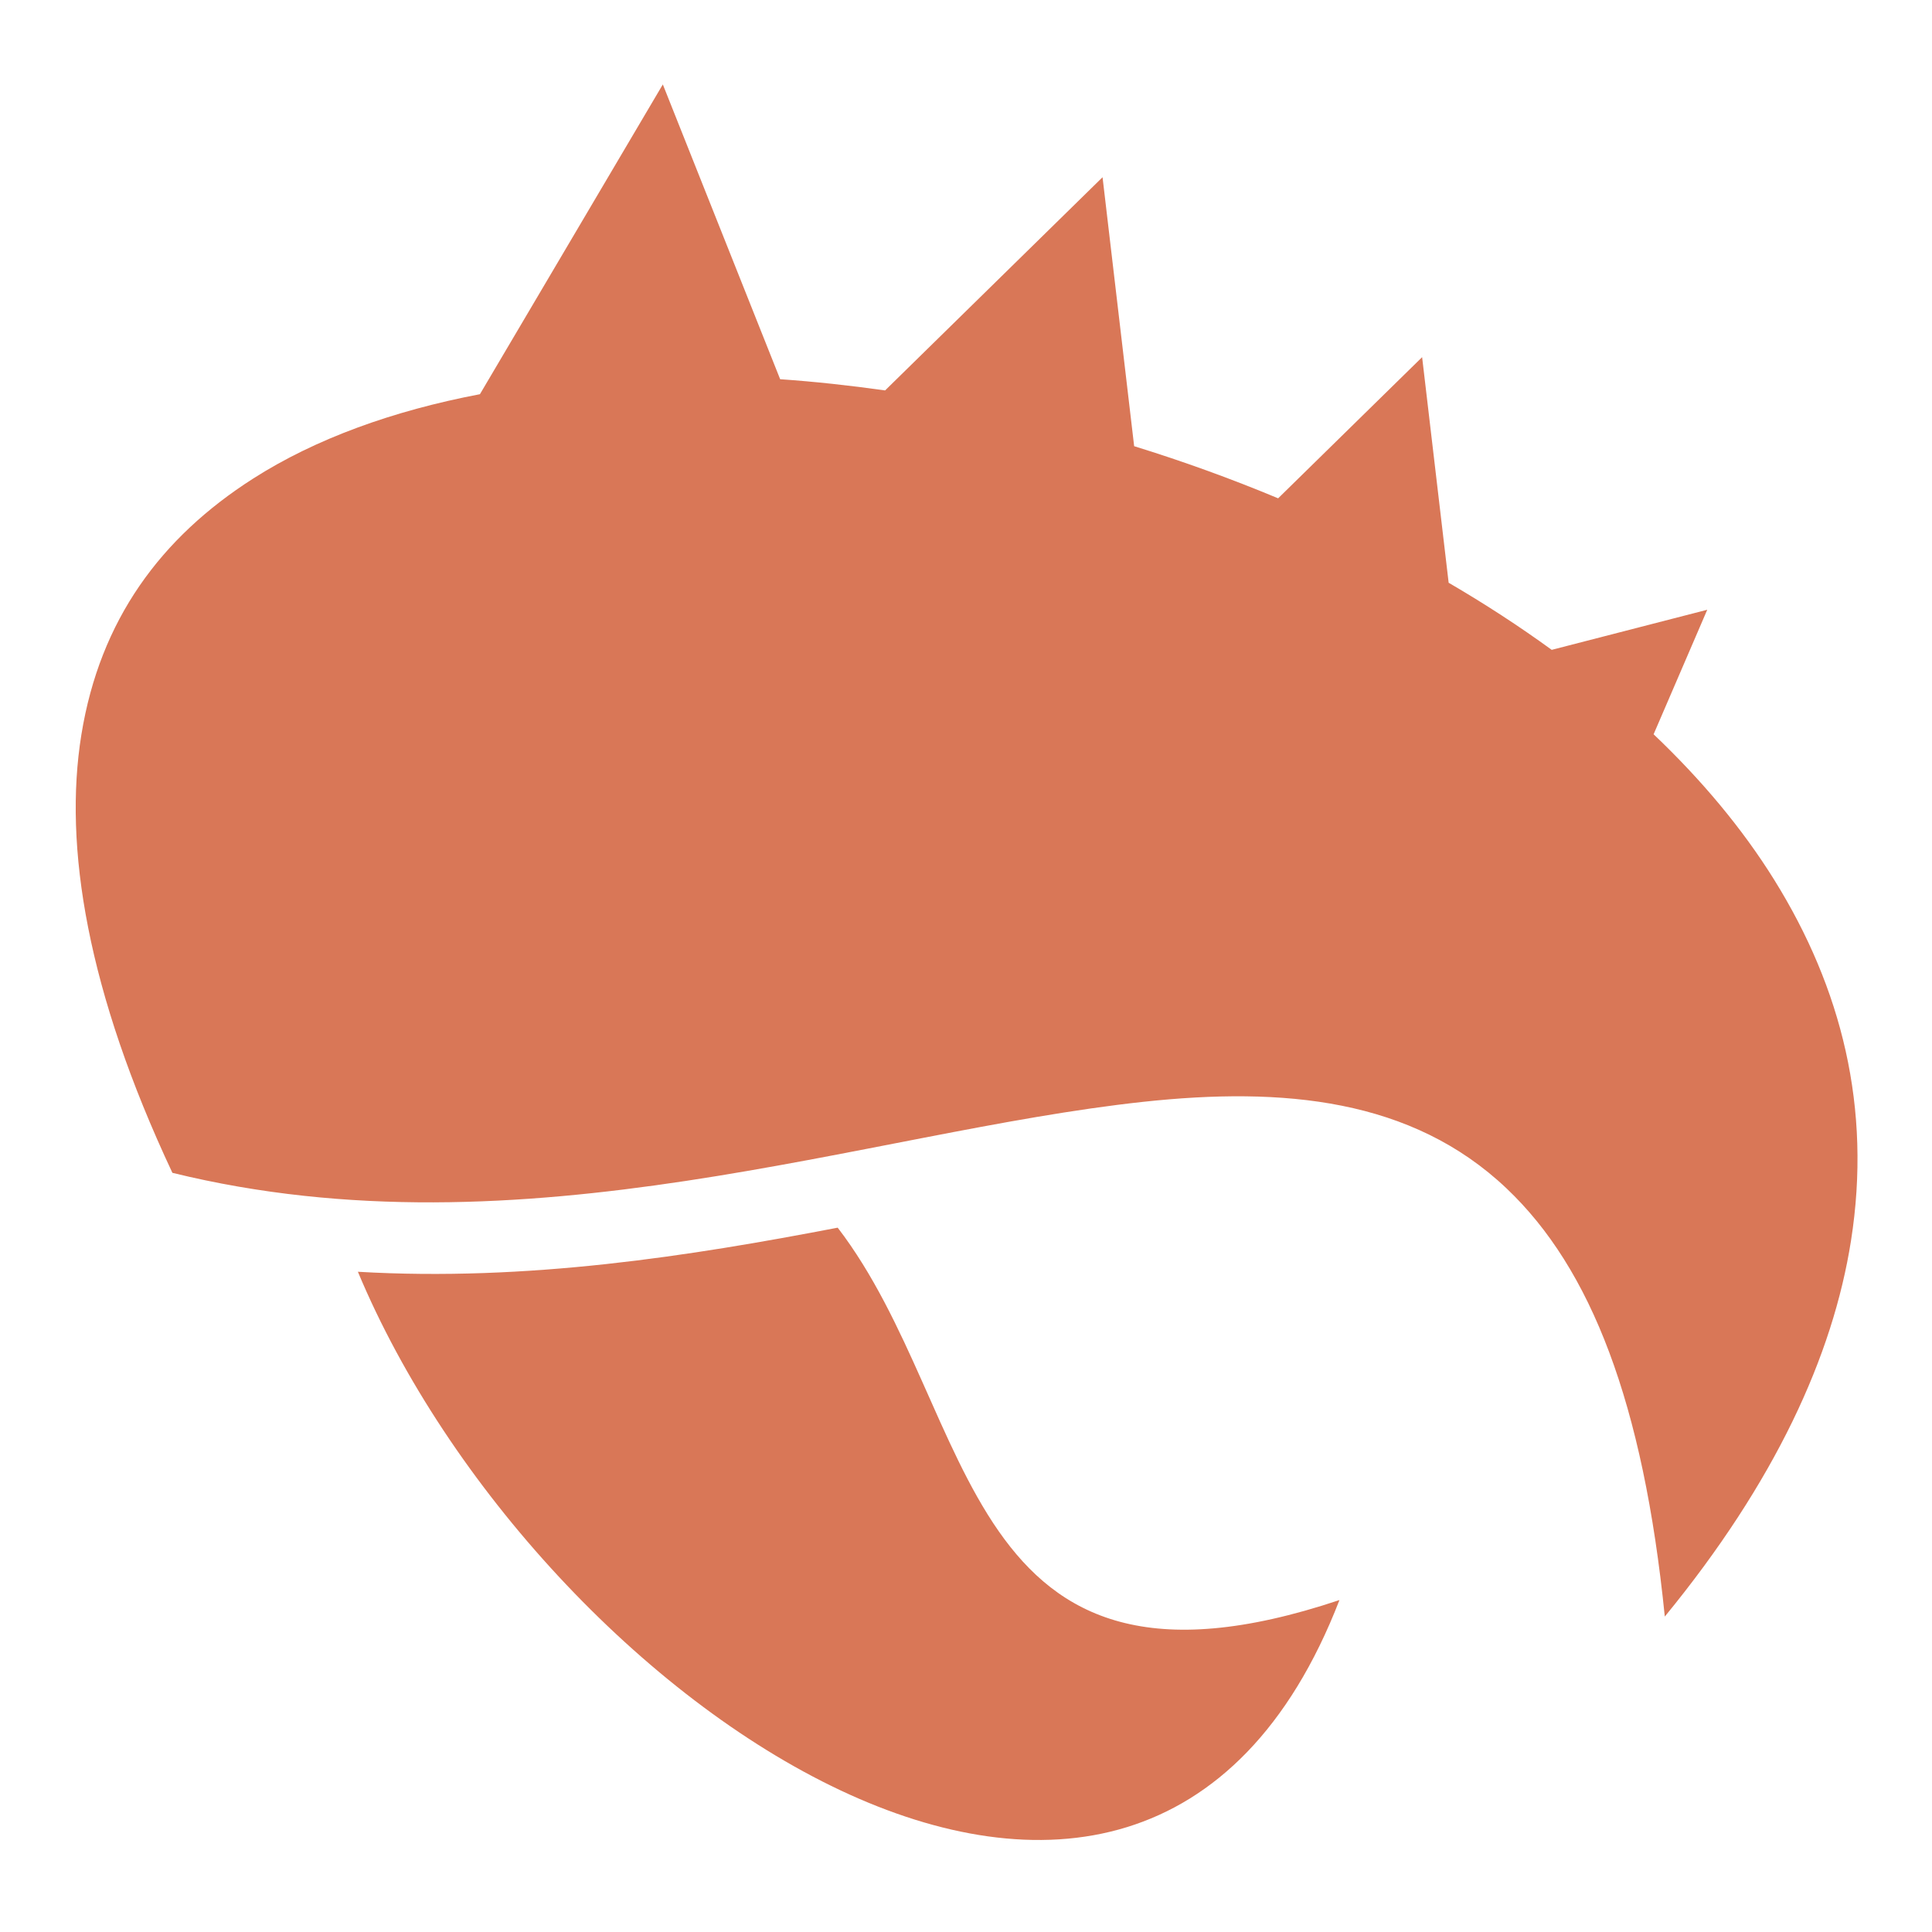
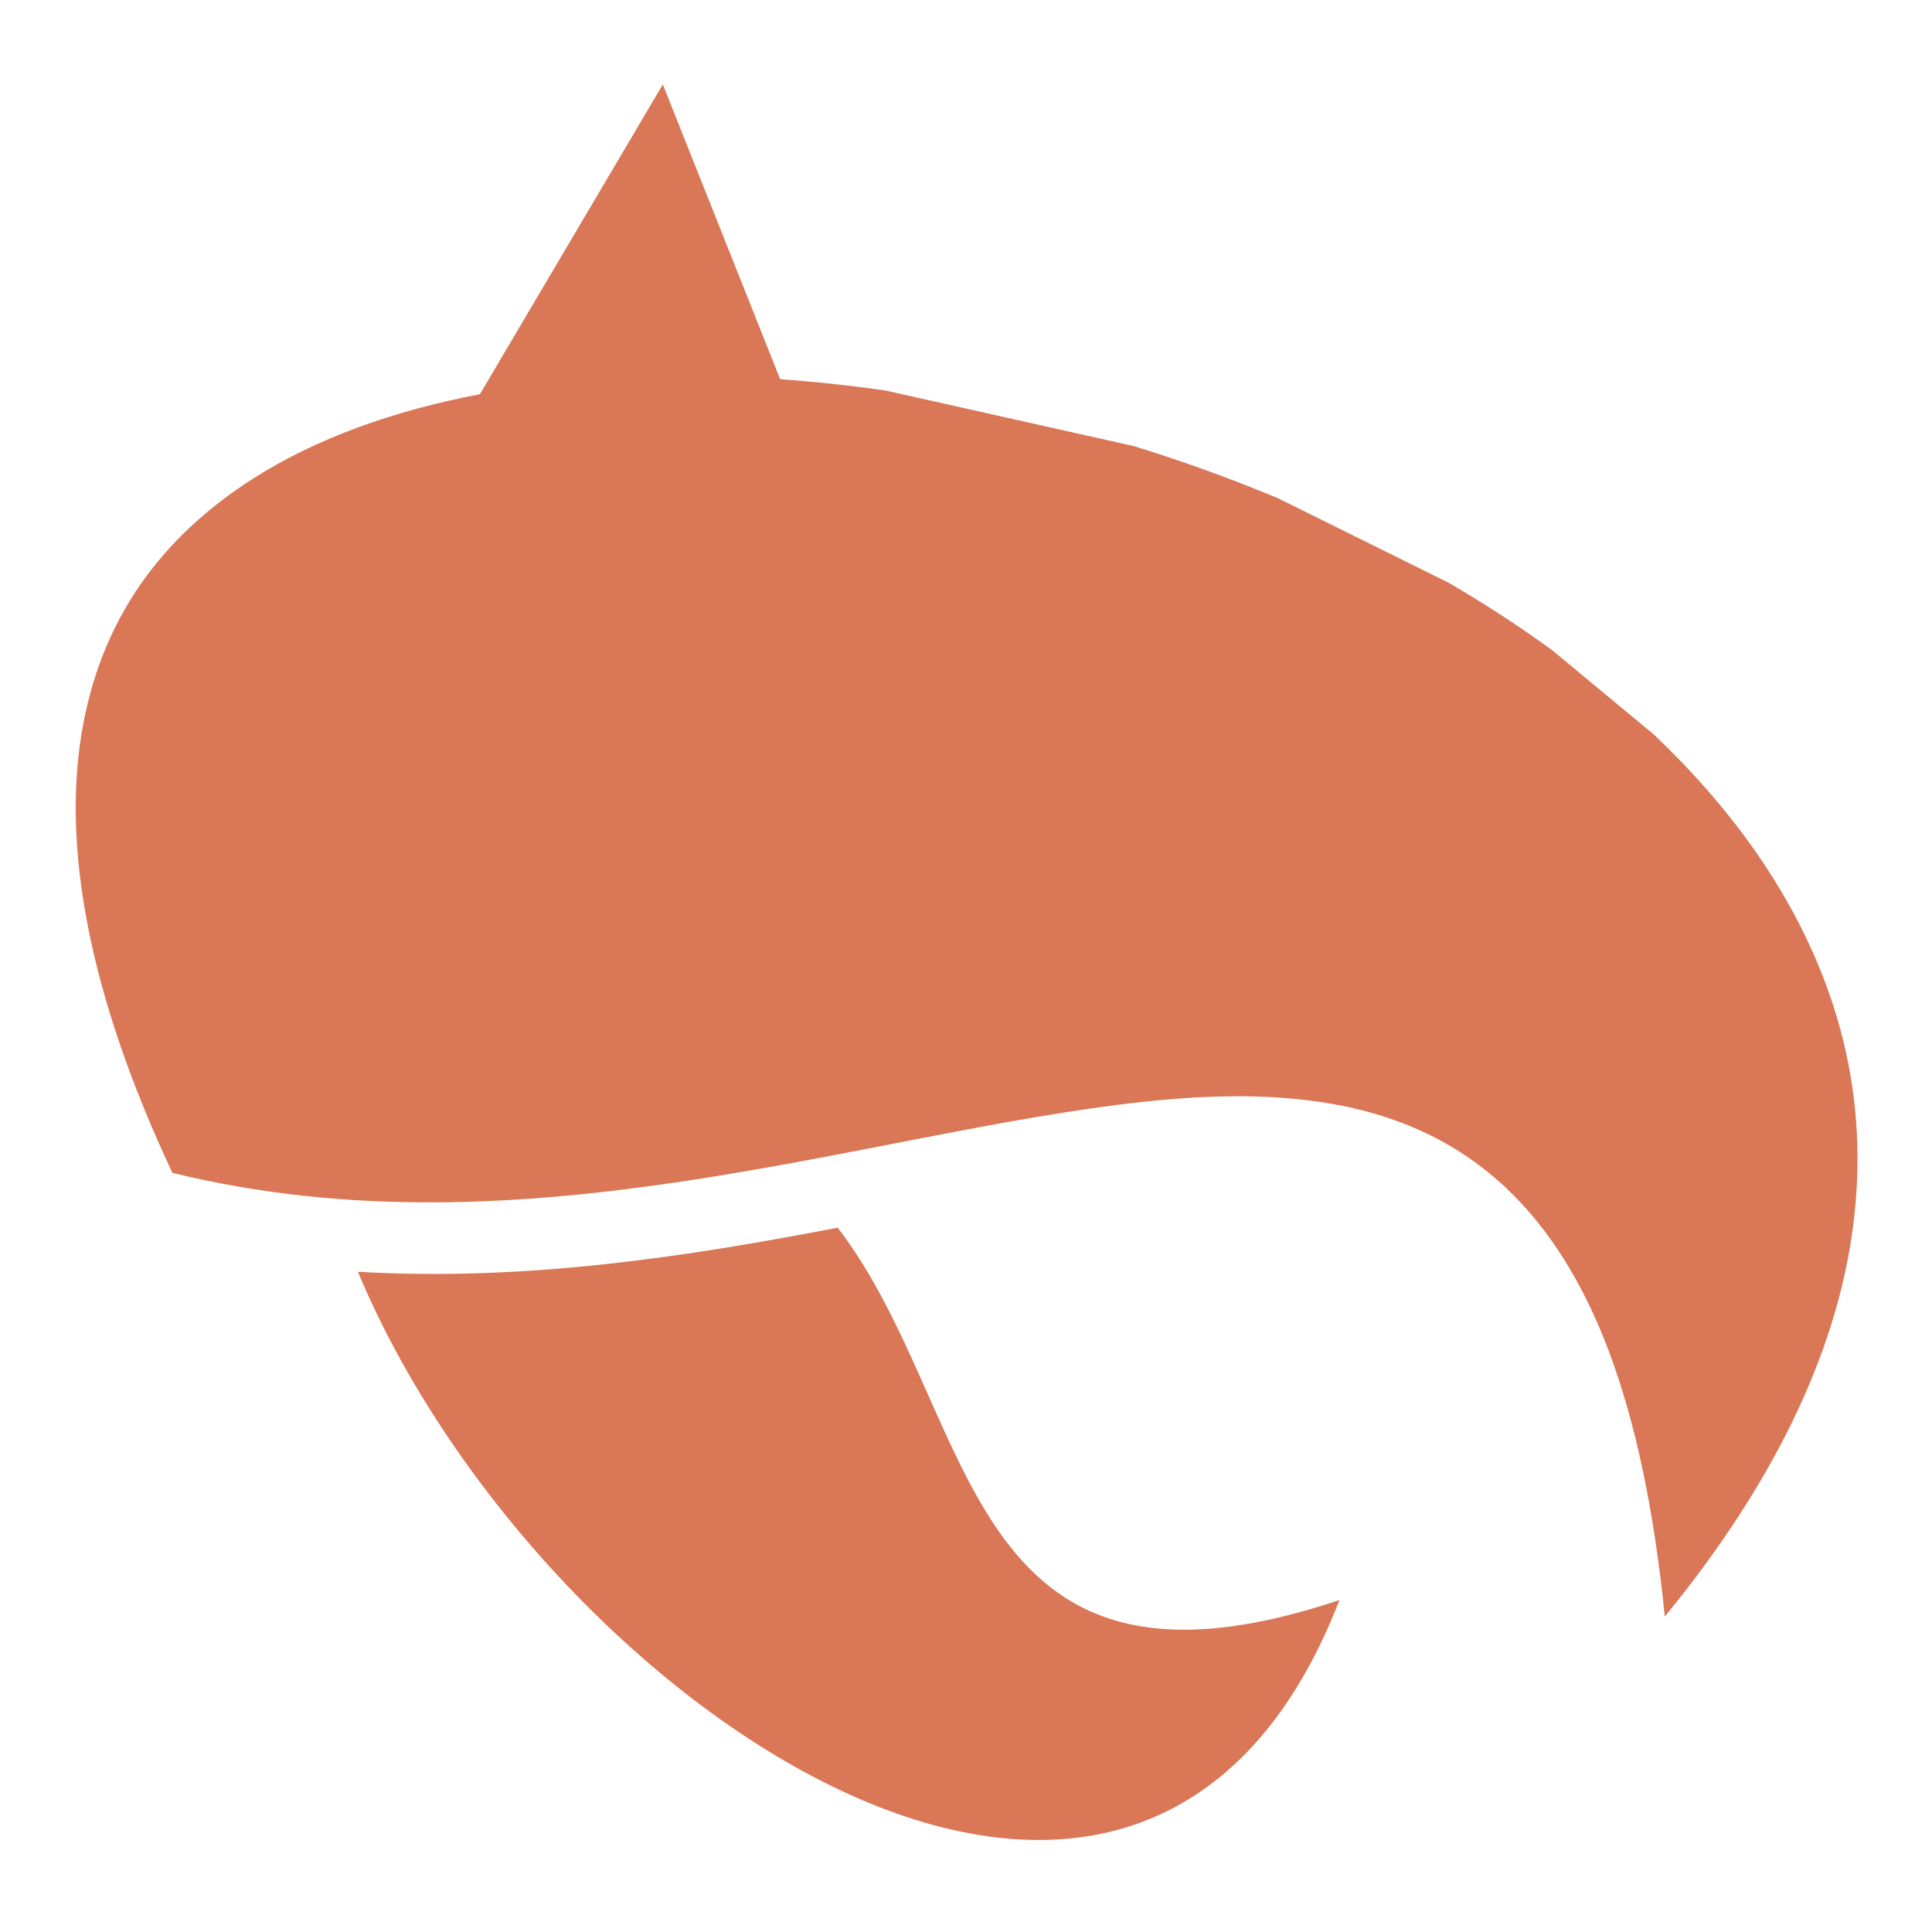
<svg xmlns="http://www.w3.org/2000/svg" viewBox="0 0 512 512">
-   <path fill="#D97757" d="m175.656 22.375-48.47 82.094c-23.017 4.384-43.547 11.782-60.124 22.374-24.436 15.613-40.572 37.414-45.5 67.875-4.79 29.62 1.568 68.087 24.125 116.093 93.162 22.88 184.08-10.908 257.25-18.813 37.138-4.012 71.196-.898 96.344 22.97 22.33 21.19 36.21 56.808 41.908 113.436 29.246-35.682 44.538-69.065 49.343-99.594 5.543-35.207-2.526-66.97-20.31-95.593-8.52-13.708-19.368-26.618-32-38.626l14.217-33-41.218 10.625c-8.637-6.278-17.765-12.217-27.314-17.782l-7.03-59.782-38.157 37.406a423.505 423.505 0 0 0-38.158-13.812l-8.375-71.28-57.625 56.5c-9.344-1.316-18.625-2.333-27.812-2.97l-31.094-78.125zM222 325.345c-39.146 7.525-82.183 14.312-127.156 11.686 47.403 113.454 207.056 224.082 260.125 87-101.18 33.84-95.303-49.595-132.97-98.686z" />
+   <path fill="#D97757" d="m175.656 22.375-48.47 82.094c-23.017 4.384-43.547 11.782-60.124 22.374-24.436 15.613-40.572 37.414-45.5 67.875-4.79 29.62 1.568 68.087 24.125 116.093 93.162 22.88 184.08-10.908 257.25-18.813 37.138-4.012 71.196-.898 96.344 22.97 22.33 21.19 36.21 56.808 41.908 113.436 29.246-35.682 44.538-69.065 49.343-99.594 5.543-35.207-2.526-66.97-20.31-95.593-8.52-13.708-19.368-26.618-32-38.626l-27.001-22.375c-8.637-6.278-17.765-12.217-27.314-17.782l-45.187-22.376a423.505 423.505 0 0 0-38.158-13.812l-66-14.78c-9.344-1.316-18.625-2.333-27.812-2.97l-31.094-78.125zM222 325.345c-39.146 7.525-82.183 14.312-127.156 11.686 47.403 113.454 207.056 224.082 260.125 87-101.18 33.84-95.303-49.595-132.97-98.686z" />
</svg>
